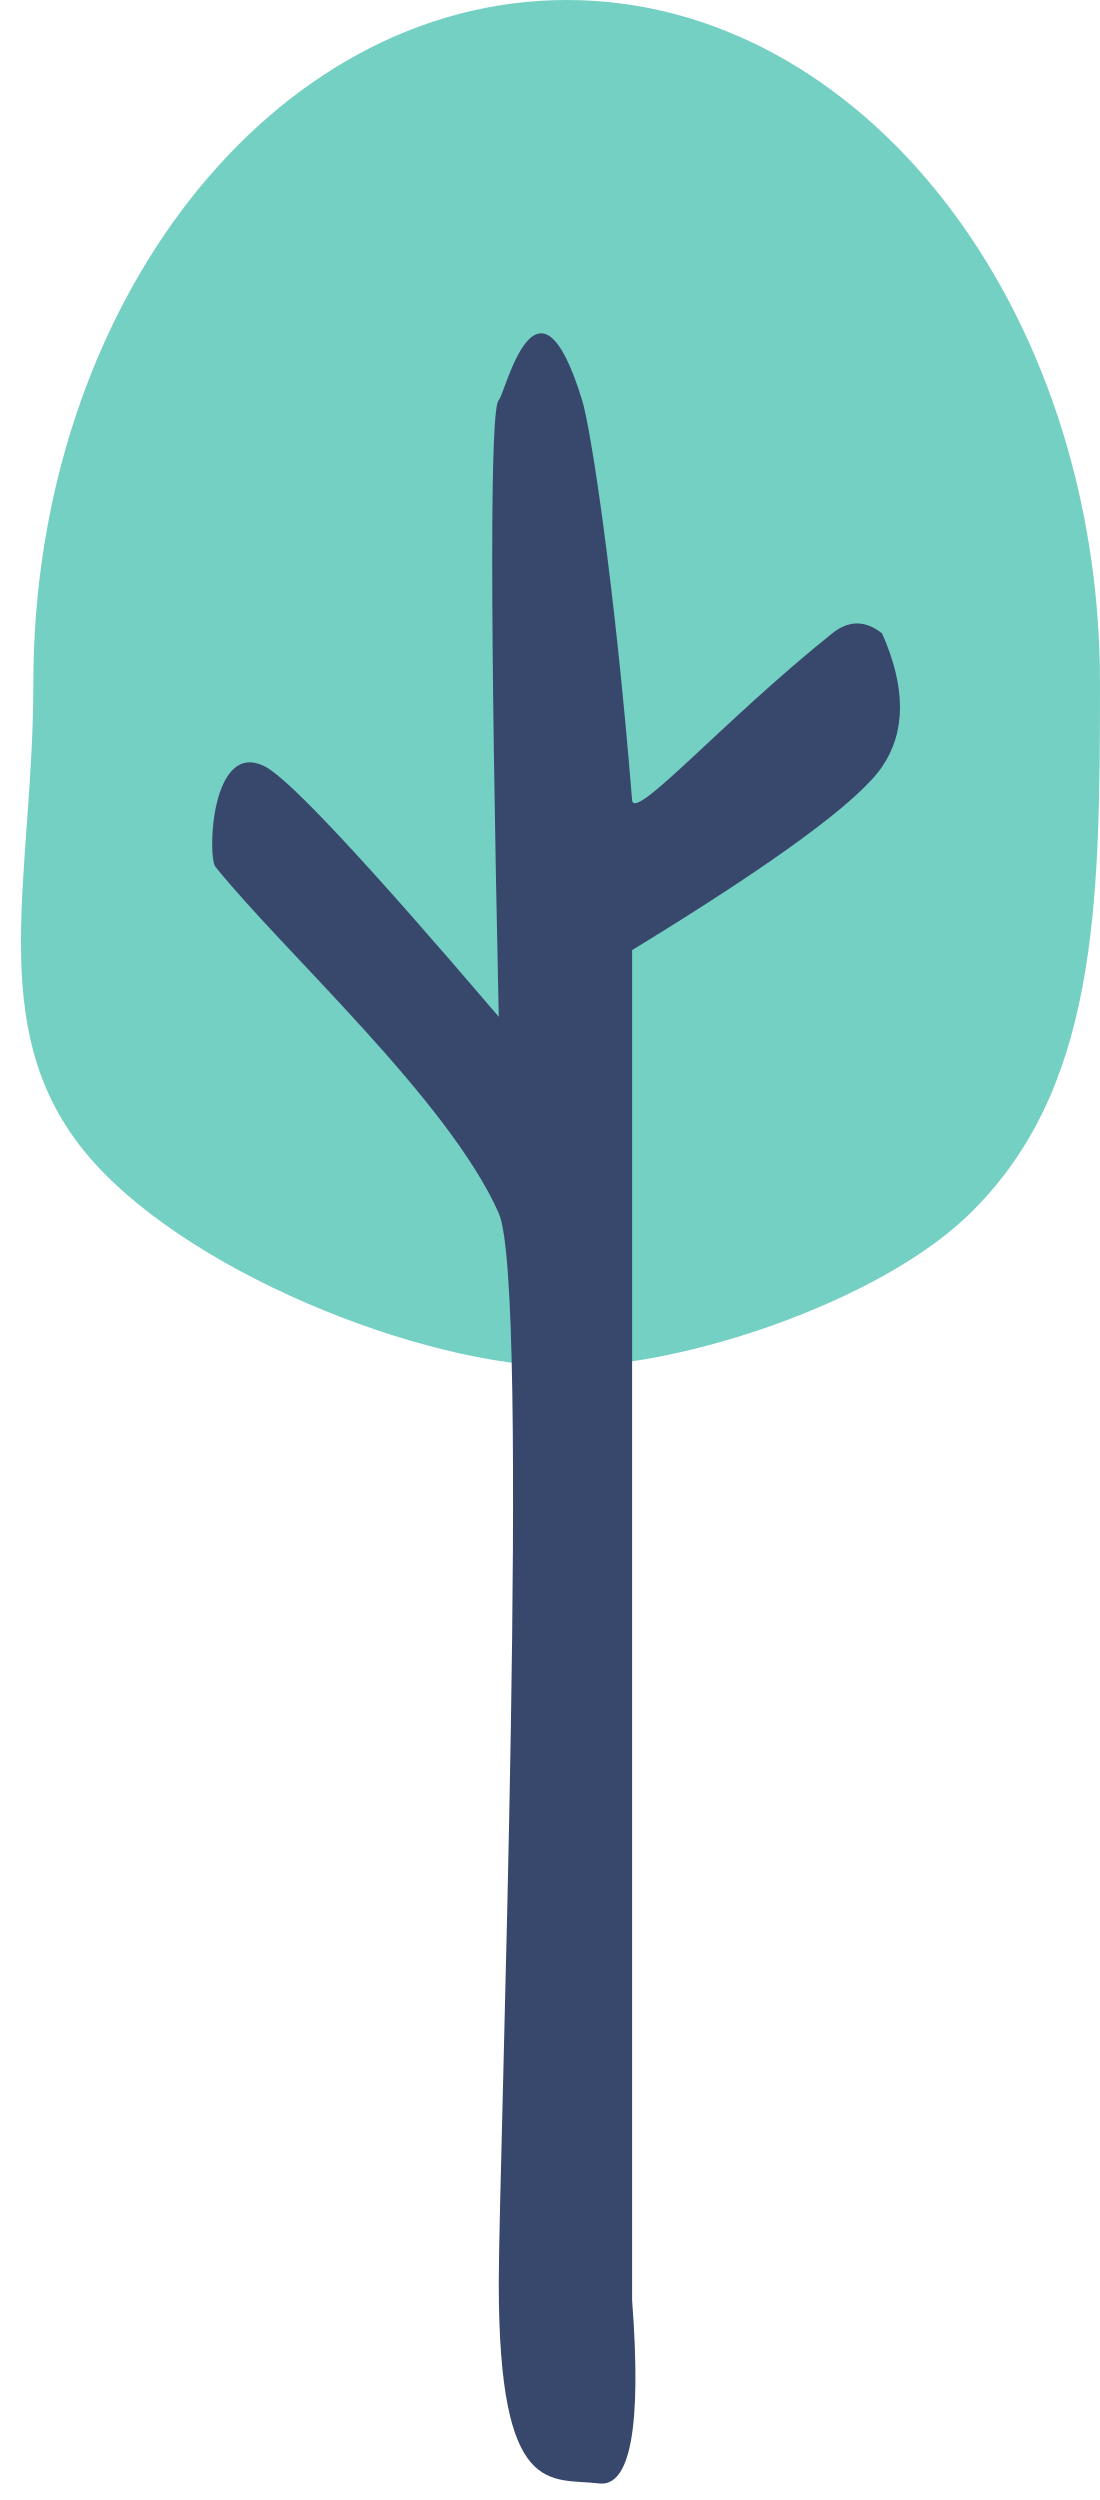
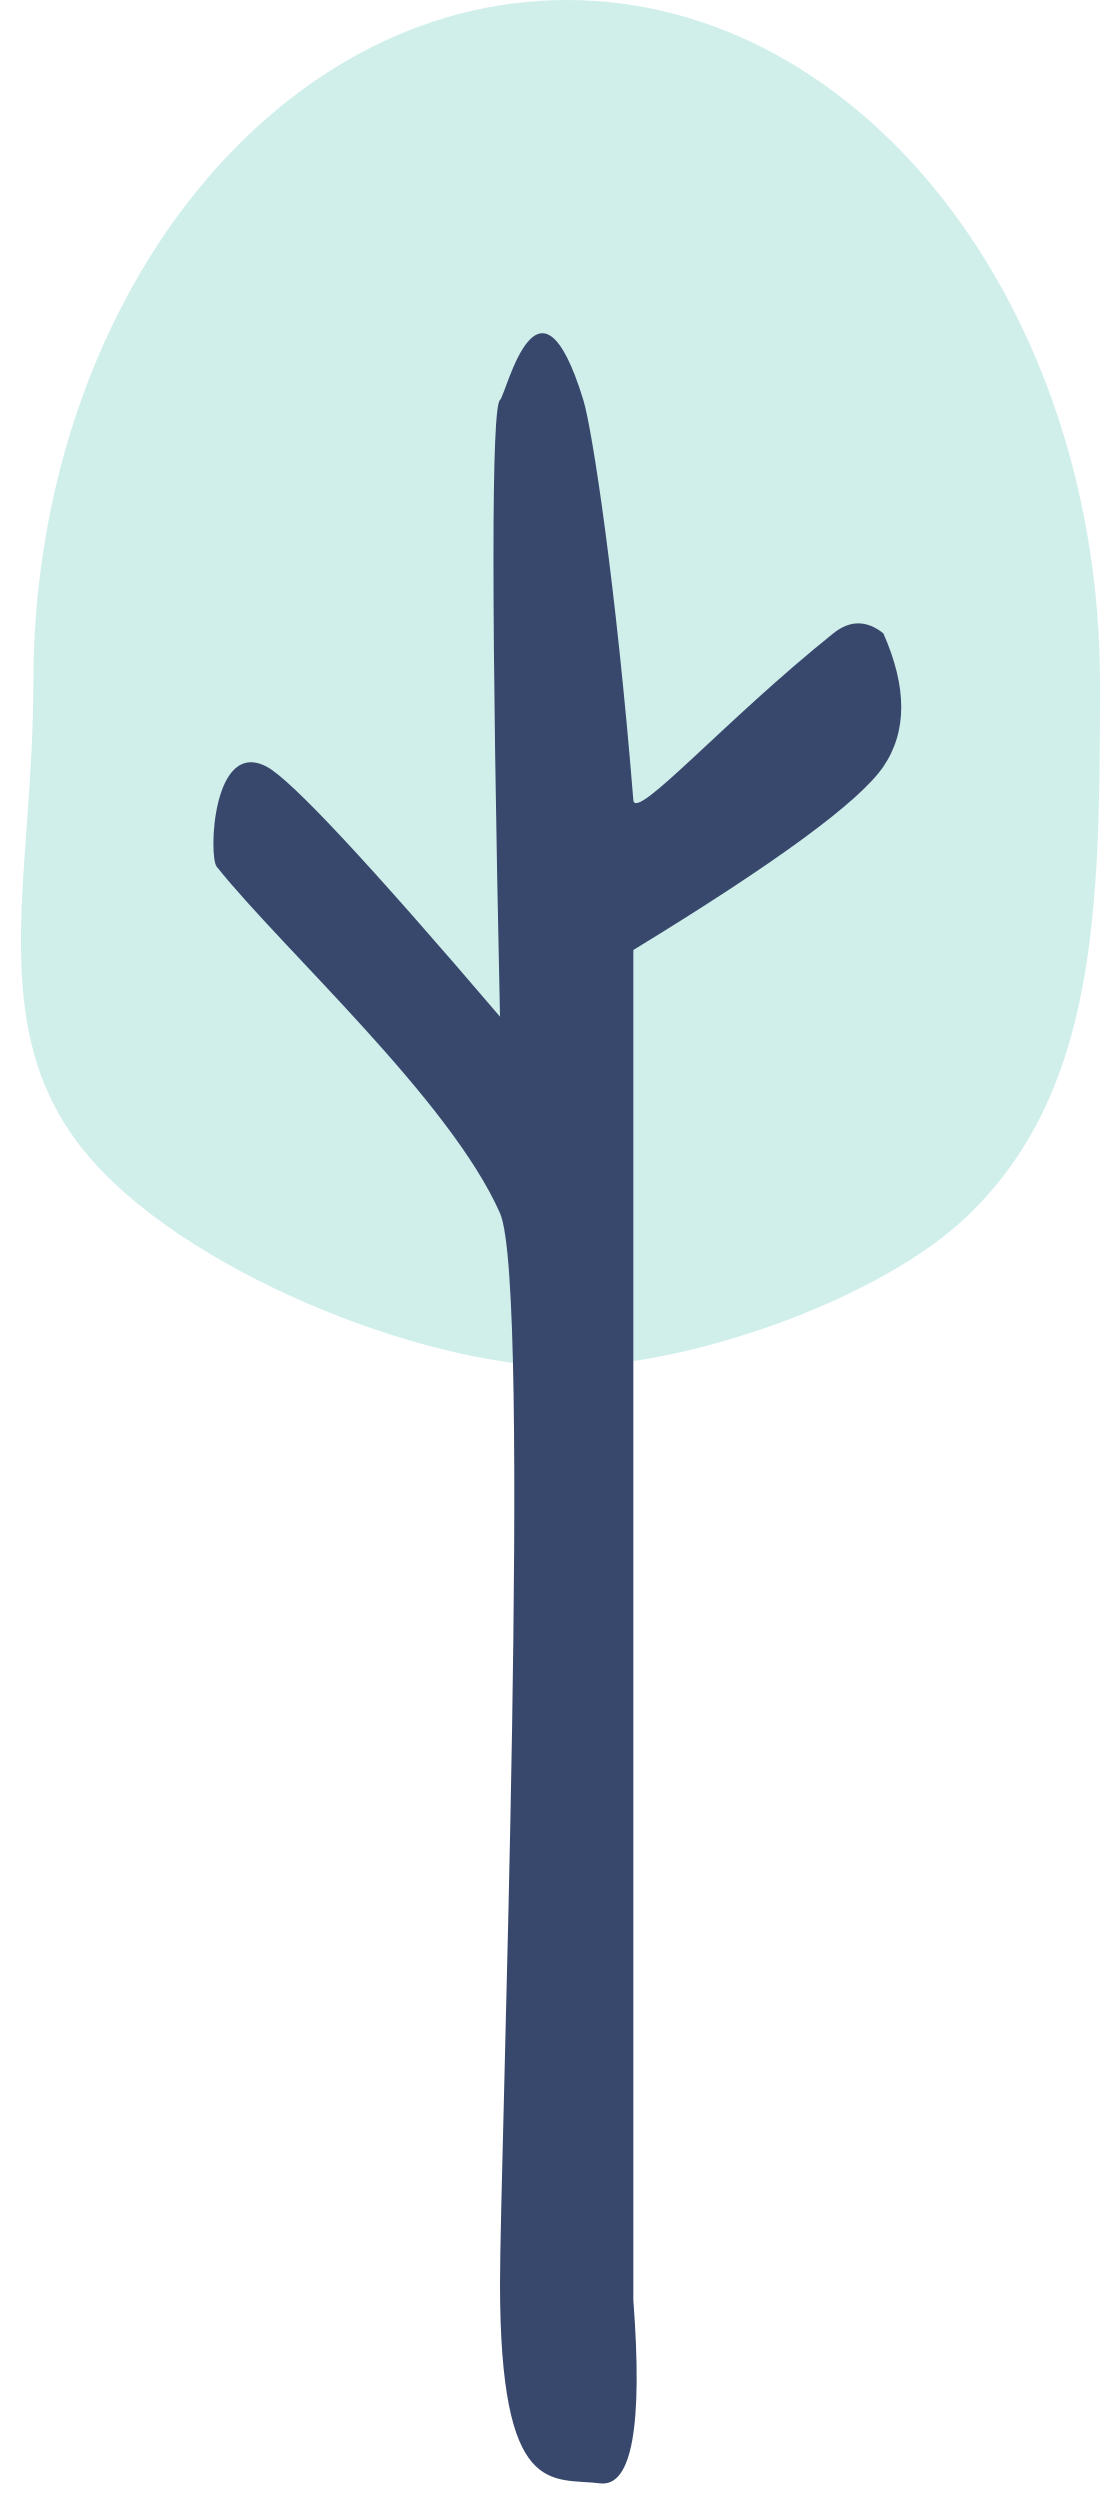
<svg xmlns="http://www.w3.org/2000/svg" width="33px" height="75px" viewBox="0 0 33 75" version="1.1">
  <defs />
  <g id="PL" stroke="none" stroke-width="1" fill="none" fill-rule="evenodd">
-     <g id="Comic-Relief-HIV-Booking--4.0-Icons" transform="translate(-867, -4622)">
-       <g id="tree-green-2--large" transform="translate(883.5, 4659.5) scale(-1, 1) translate(-883.5, -4659.5) translate(867, 4622)">
-         <path d="M16,41 C20.337,41 27.618,38.09 30.5,34.5 C33.49,30.775 32,26.265 32,20.5 C32,9.178 24.837,0 16,0 C7.163,0 0,9.178 0,20.5 C0,27.243 0.078,32.764 4,36.5 C6.663,39.037 12.426,41 16,41 Z" id="Oval" fill="#75D0C4" />
-         <path d="M6.537,19.003 C5.821,20.619 5.821,21.952 6.537,23.003 C7.254,24.053 9.754,25.887 14.037,28.503 L14.037,47.491 L14.037,69.003 C13.749,72.789 14.082,74.622 15.037,74.503 C16.469,74.324 18.037,75.003 18.037,68.503 C18.037,64.795 17.072,38.581 18.037,36.397 C19.537,33.003 24.537,28.503 26.537,26.003 C26.784,25.695 26.663,22.149 25.037,23.003 C24.314,23.382 21.981,25.882 18.037,30.503 C18.299,18.398 18.299,12.231 18.037,12.003 C17.845,11.834 16.893,7.582 15.537,12.003 C15.266,12.887 14.558,17.554 14.037,24.003 C13.983,24.672 11.322,21.636 8.037,19.003 C7.539,18.603 7.039,18.603 6.537,19.003 Z" id="Path-5" fill="#38486C" />
+     <g id="Comic-Relief-HIV-Booking--4.0-Icons" transform="translate(-821, -4622)">
+       <g id="tree-green-3--large" transform="translate(837.5, 4659.5) scale(-1, 1) translate(-837.5, -4659.5) translate(821, 4622)">
+         <path d="M16,41 C20.337,41 27.618,38.09 30.5,34.5 C33.49,30.775 32,26.265 32,20.5 C32,9.178 24.837,0 16,0 C7.163,0 0,9.178 0,20.5 C0,27.243 0.078,32.764 4,36.5 C6.663,39.037 12.426,41 16,41 Z" id="Oval" fill="#D0EFEB" />
+         <path d="M6.5,19 C5.784,20.616 5.784,21.949 6.5,23 C7.216,24.051 9.716,25.884 14,28.5 L14,47.488 L14,69 C13.712,72.786 14.045,74.619 15,74.5 C16.432,74.321 18,75 18,68.5 C18,64.792 17.035,38.578 18,36.395 C19.5,33 24.5,28.5 26.5,26 C26.746,25.692 26.626,22.147 25,23 C24.277,23.379 21.944,25.879 18,30.5 C18.261,18.395 18.261,12.229 18,12 C17.808,11.832 16.856,7.579 15.5,12 C15.229,12.885 14.521,17.552 14,24 C13.946,24.669 11.284,21.633 8,19 C7.502,18.601 7.002,18.601 6.5,19 Z" id="Path-5" fill="#38486C" />
      </g>
    </g>
  </g>
</svg>
